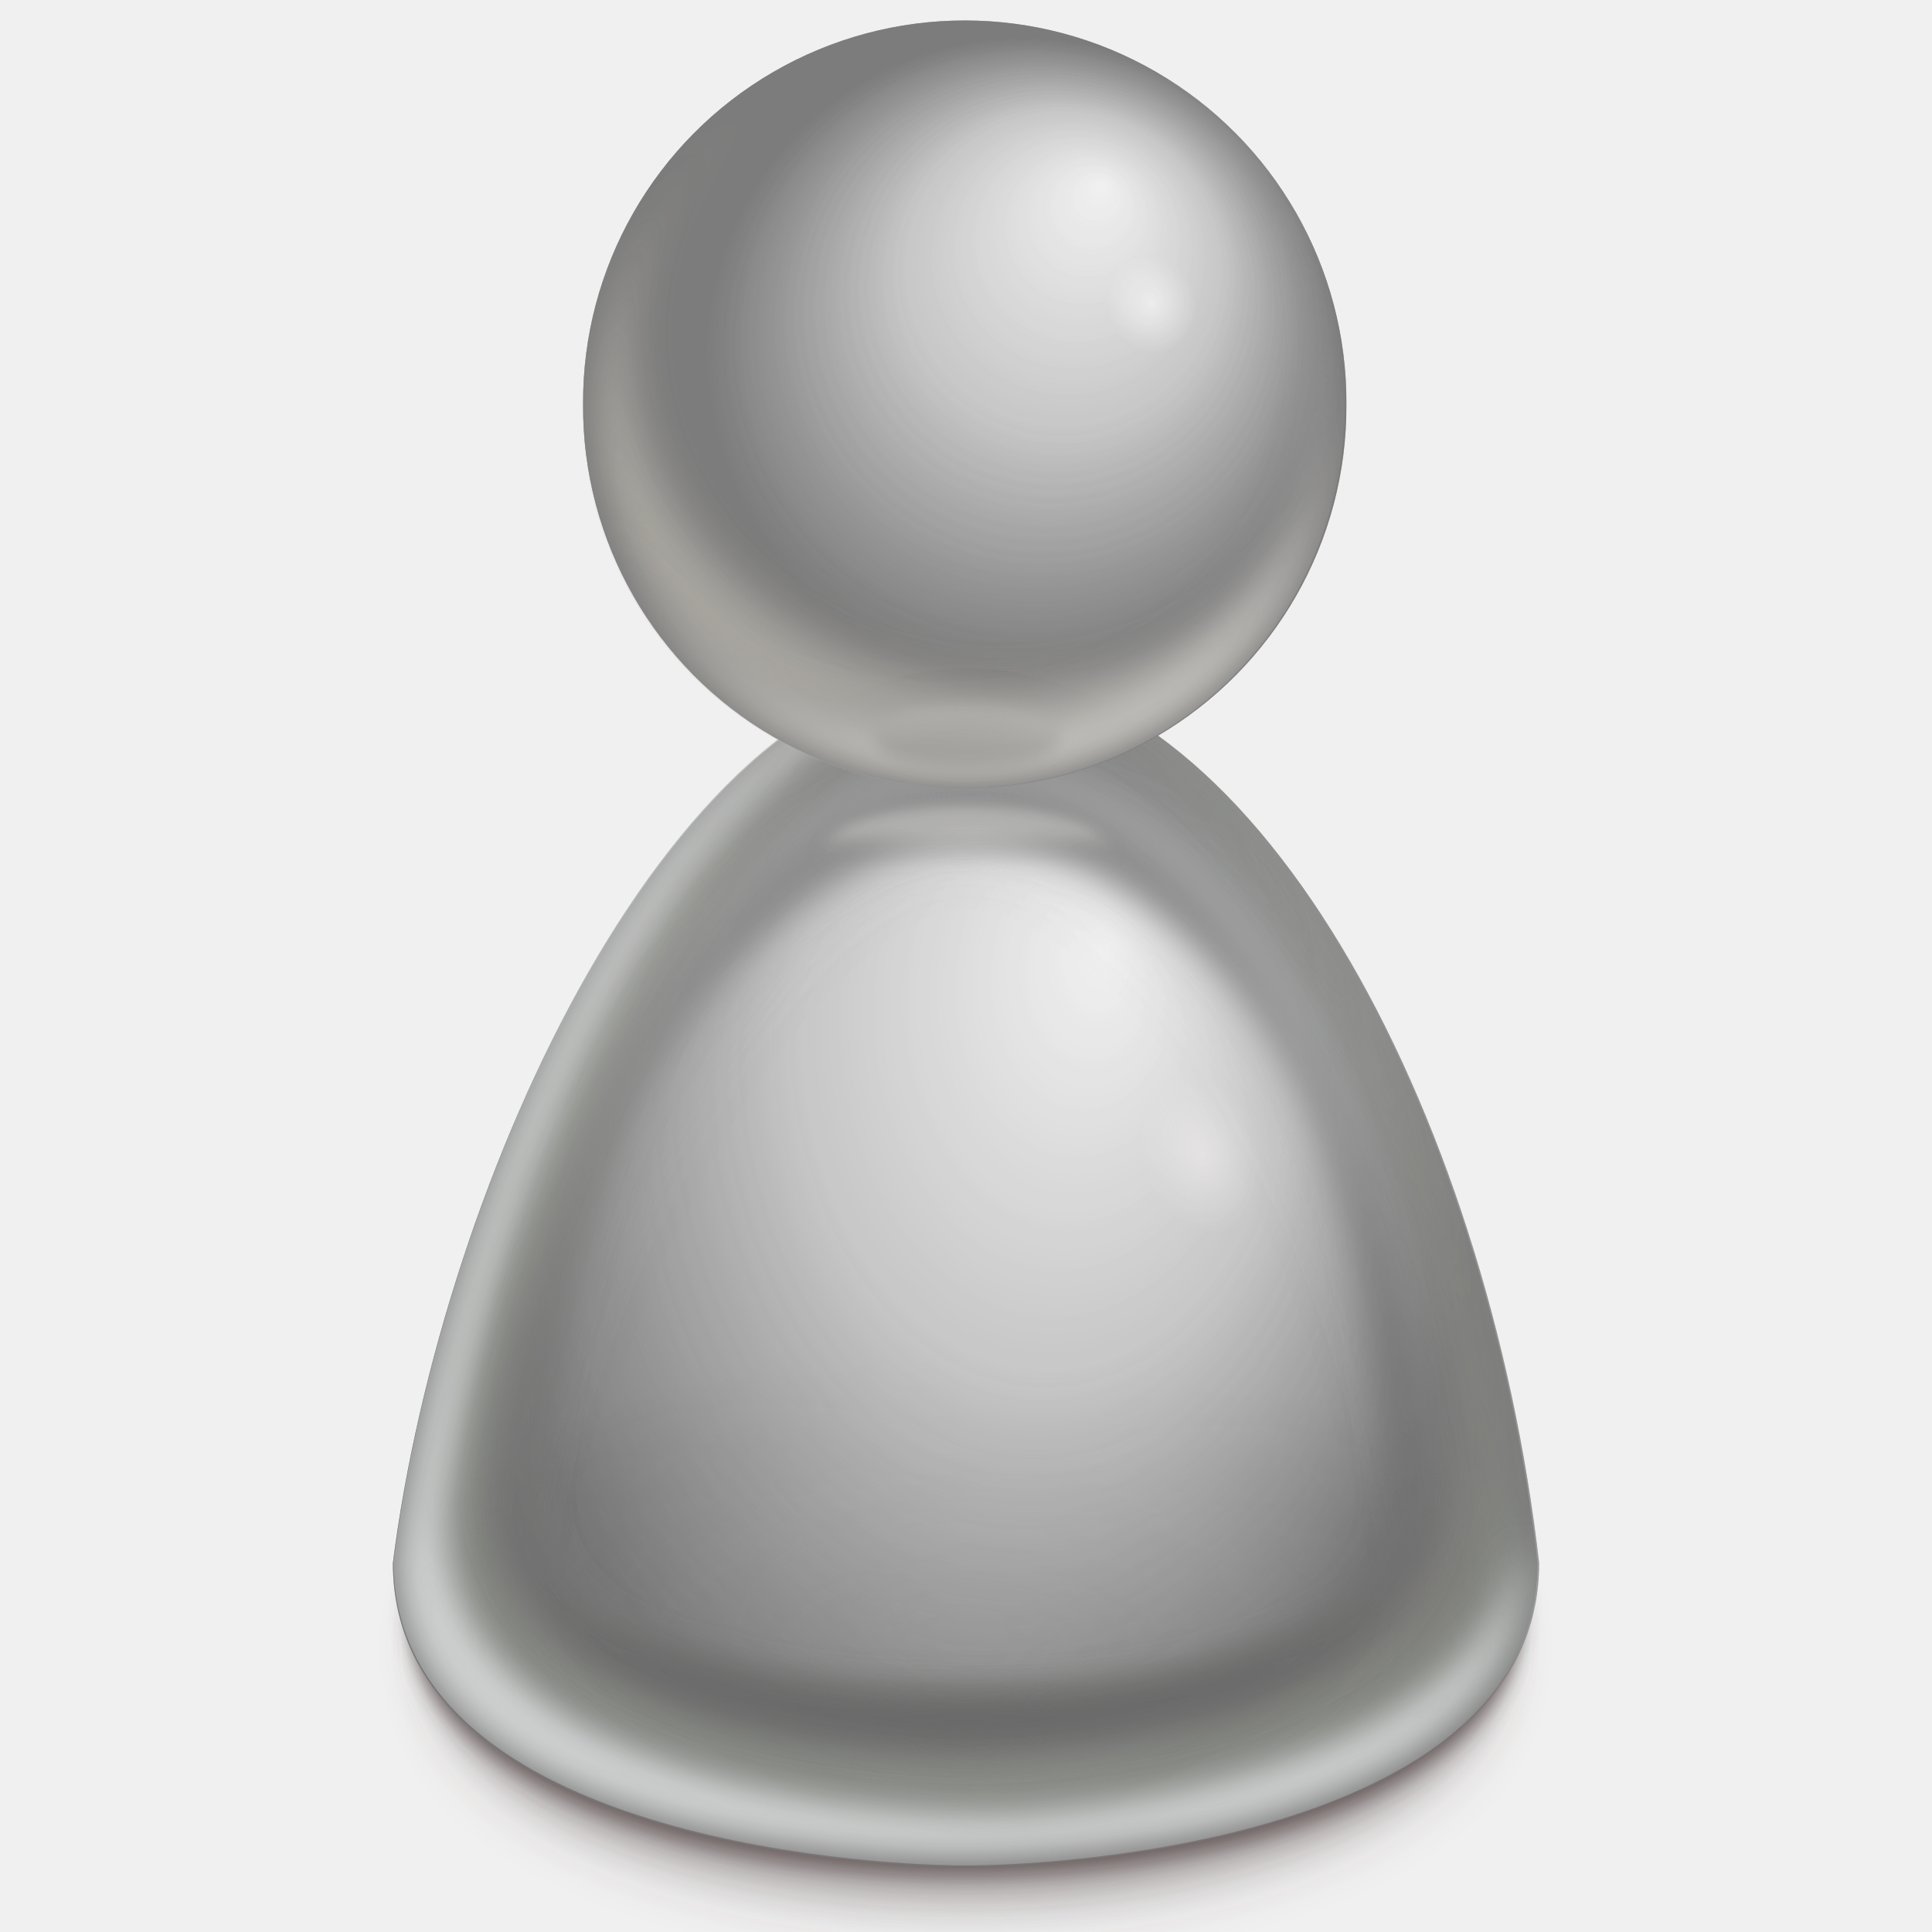
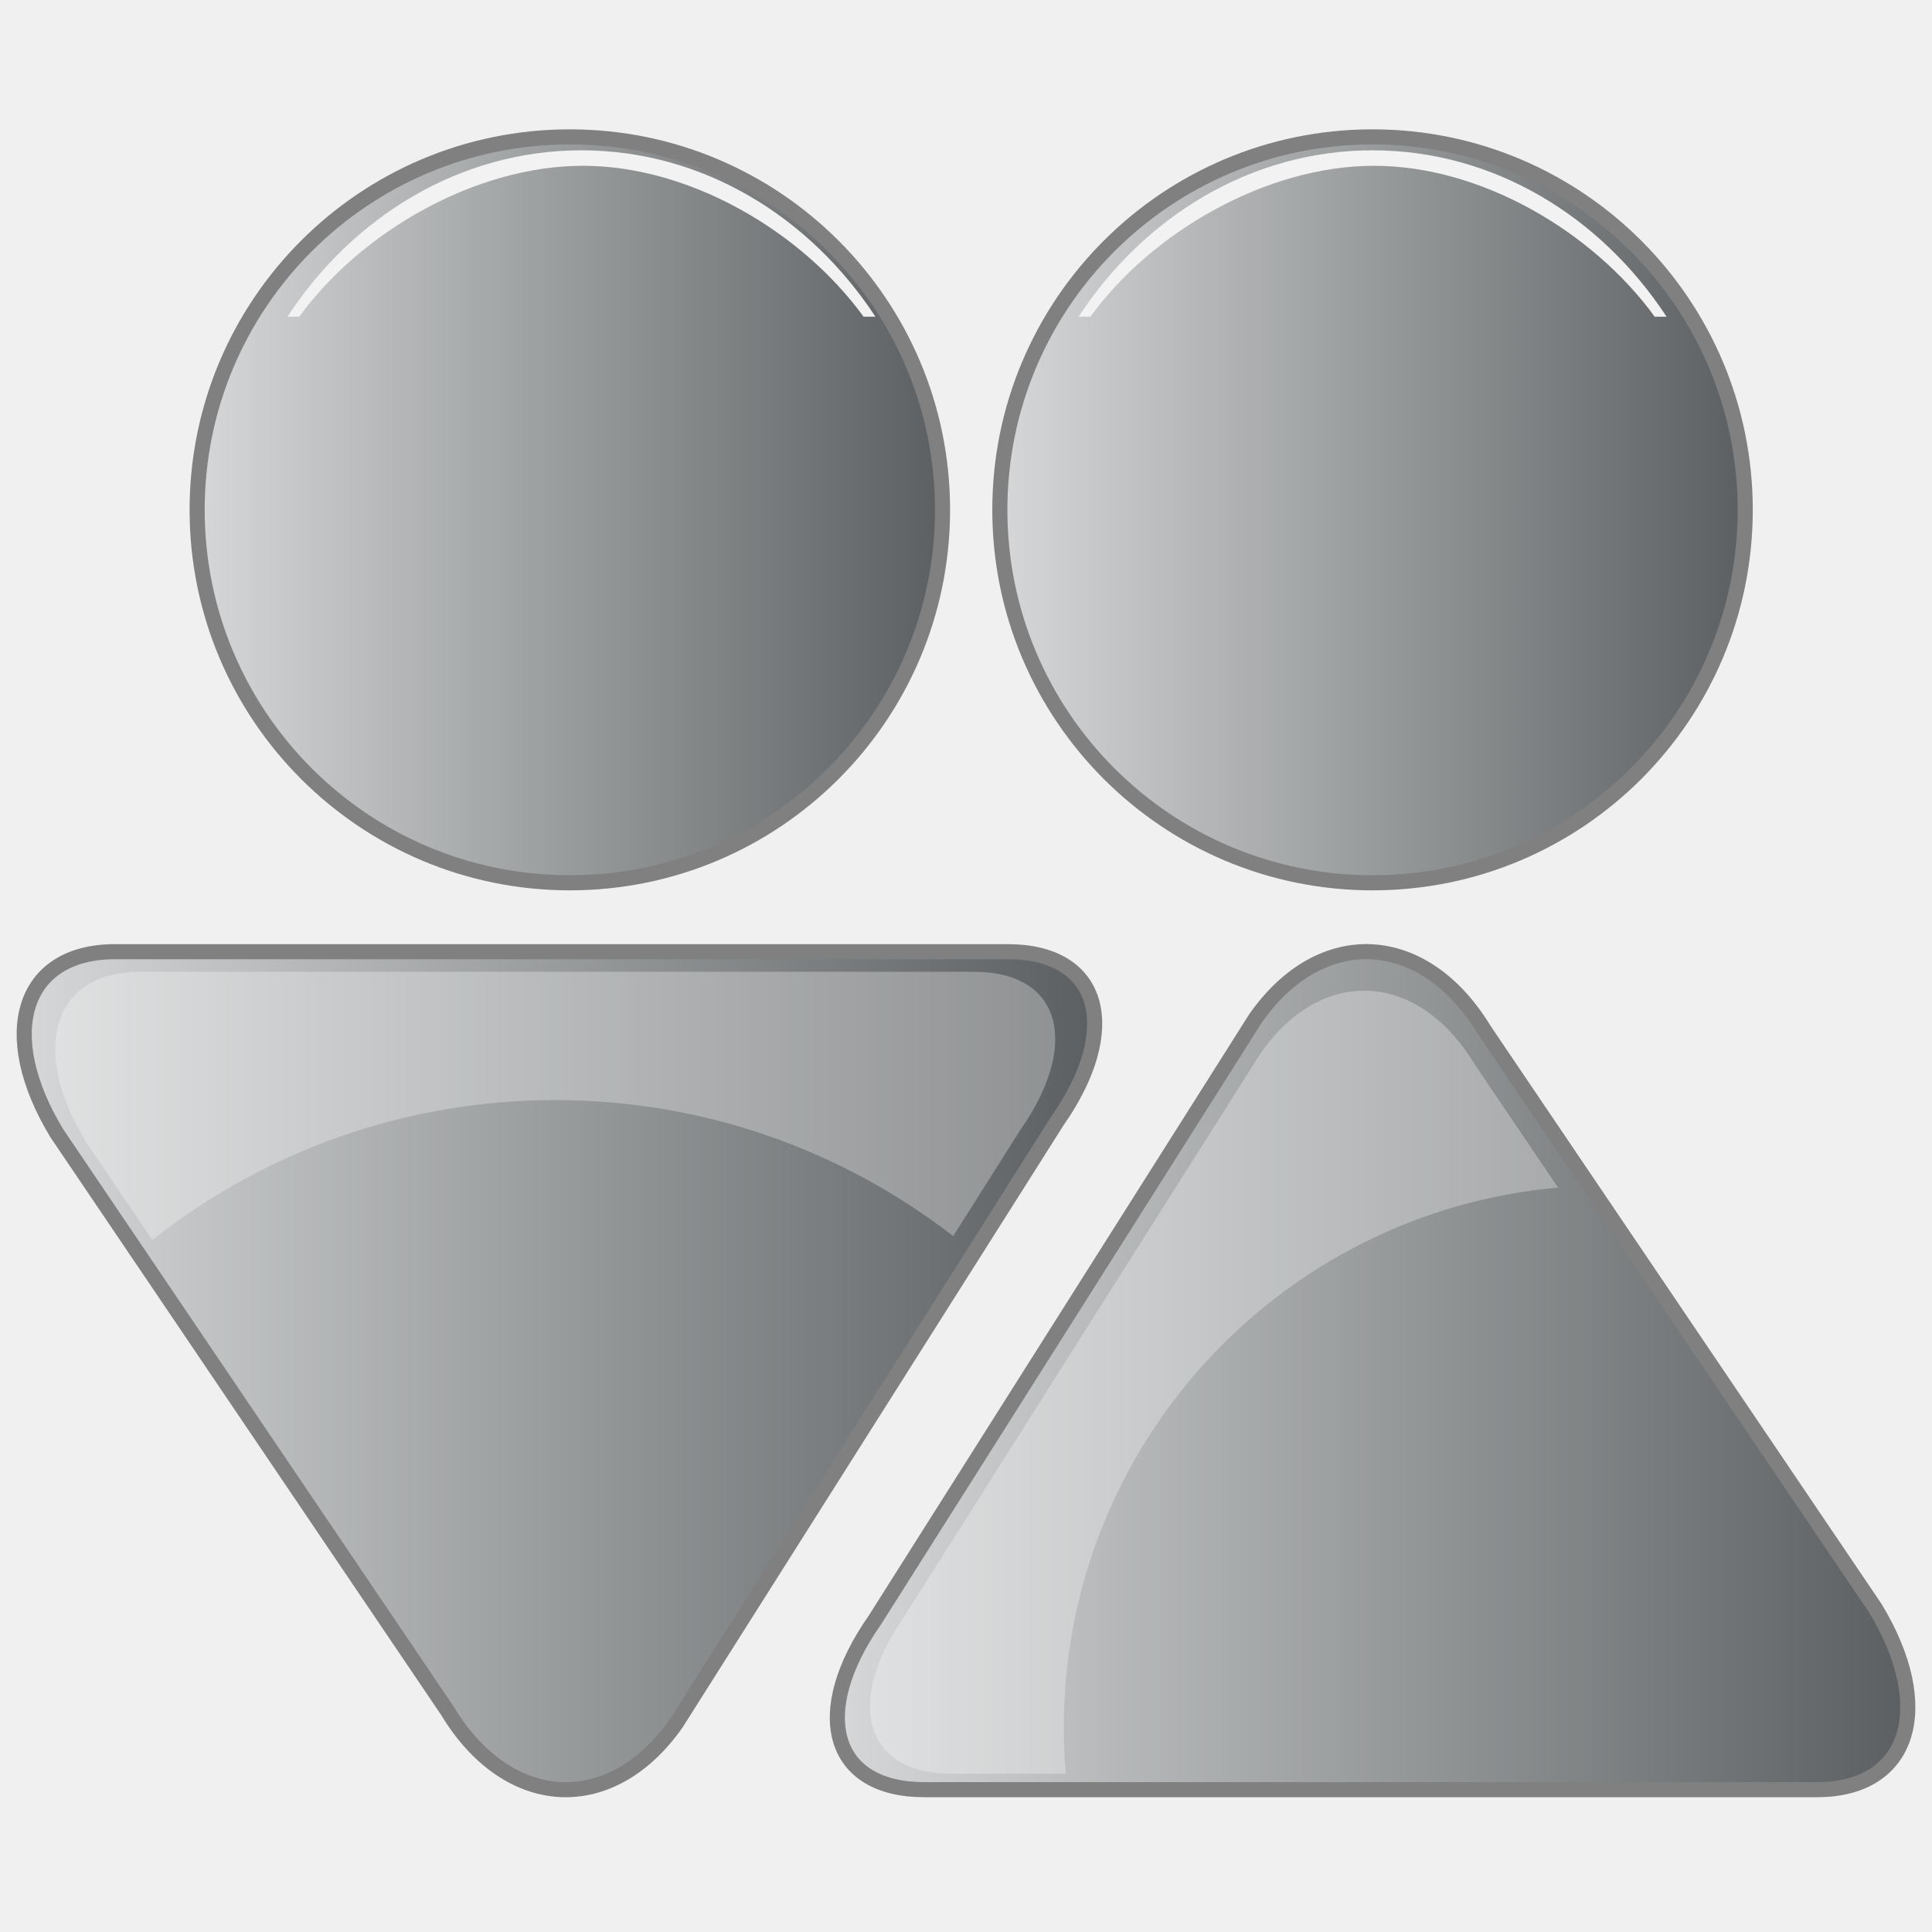
- <svg xmlns="http://www.w3.org/2000/svg" xmlns:xlink="http://www.w3.org/1999/xlink" width="128" height="128" id="svg2606" version="1.0">
-   <defs id="defs2608">
-     <linearGradient id="linearGradient3445">
-       <stop style="stop-color:#493a3a;stop-opacity:1;" offset="0" id="stop3447" />
-       <stop id="stop3453" offset="0.5" style="stop-color:#493a3a;stop-opacity:0;" />
-       <stop style="stop-color:#493a3a;stop-opacity:0;" offset="1" id="stop3449" />
-     </linearGradient>
-     <linearGradient id="linearGradient3437">
-       <stop style="stop-color:#ffffff;stop-opacity:0.88;" offset="0" id="stop3439" />
-       <stop id="stop3475" offset="0.5" style="stop-color:#493a3a;stop-opacity:0;" />
-       <stop style="stop-color:#493a3a;stop-opacity:1;" offset="1" id="stop3441" />
-     </linearGradient>
-     <linearGradient id="linearGradient3421">
-       <stop style="stop-color:#ffffff;stop-opacity:0;" offset="0" id="stop3423" />
-       <stop id="stop3425" offset="0.5" style="stop-color:#f2efef;stop-opacity:0;" />
-       <stop style="stop-color:#313c4f;stop-opacity:0;" offset="0.897" id="stop3427" />
-       <stop id="stop3429" offset="0.961" style="stop-color:#b5b2af;stop-opacity:0.498;" />
-       <stop style="stop-color:#cdcbc7;stop-opacity:1;" offset="1" id="stop3431" />
-     </linearGradient>
-     <linearGradient id="linearGradient4336">
-       <stop id="stop4338" offset="0" style="stop-color:#6d6d6d;stop-opacity:0" />
-       <stop id="stop4340" offset="1" style="stop-color:#c5c4c2;stop-opacity:1" />
-     </linearGradient>
-     <linearGradient id="linearGradient4324">
-       <stop id="stop4326" offset="0" style="stop-color:#ffffff;stop-opacity:0;" />
-       <stop style="stop-color:#f2efef;stop-opacity:0;" offset="0.5" id="stop4328" />
-       <stop id="stop4330" offset="0.867" style="stop-color:#313c4f;stop-opacity:0;" />
-       <stop style="stop-color:#b2b2b2;stop-opacity:0.232;" offset="0.918" id="stop4332" />
-       <stop id="stop4334" offset="1" style="stop-color:#a19f99;stop-opacity:1;" />
-     </linearGradient>
-     <linearGradient id="linearGradient3784">
-       <stop style="stop-color:#494949;stop-opacity:1;" offset="0" id="stop3786" />
-       <stop style="stop-color:#d4d4d4;stop-opacity:1;" offset="1" id="stop3788" />
-     </linearGradient>
-     <linearGradient id="linearGradient3680">
-       <stop style="stop-color:#f3f0f0;stop-opacity:1;" offset="0" id="stop3682" />
-       <stop style="stop-color:#f3f0f0;stop-opacity:0;" offset="1" id="stop3684" />
-     </linearGradient>
-     <linearGradient id="linearGradient3993">
-       <stop style="stop-color:#626262;stop-opacity:1;" offset="0" id="stop3995" />
-       <stop style="stop-color:#8f8f8f;stop-opacity:1;" offset="1" id="stop3997" />
-     </linearGradient>
-     <linearGradient id="linearGradient3649">
-       <stop style="stop-color:#f7f4f4;stop-opacity:1;" offset="0" id="stop3651" />
-       <stop style="stop-color:#5c4a4a;stop-opacity:1" offset="1" id="stop3653" />
-     </linearGradient>
-     <linearGradient id="linearGradient3637">
-       <stop style="stop-color:#ffffff;stop-opacity:0;" offset="0" id="stop3639" />
-       <stop id="stop3645" offset="0.5" style="stop-color:#f2efef;stop-opacity:0;" />
-       <stop style="stop-color:#cbc4b6;stop-opacity:0;" offset="0.815" id="stop3647" />
-       <stop id="stop3657" offset="0.898" style="stop-color:#e3d9c6;stop-opacity:0.498;" />
-       <stop style="stop-color:#bdb6a2;stop-opacity:1;" offset="1" id="stop3641" />
-     </linearGradient>
-     <linearGradient id="linearGradient3353">
-       <stop style="stop-color:#ffffff;stop-opacity:1;" offset="0" id="stop3355" />
-       <stop style="stop-color:#ffffff;stop-opacity:0;" offset="1" id="stop3357" />
-     </linearGradient>
-     <filter id="filter3733">
-       <feGaussianBlur stdDeviation="1.309" id="feGaussianBlur3735" />
-     </filter>
-     <clipPath clipPathUnits="userSpaceOnUse" id="clipPath3739">
-       <path d="M 88,37.279 A 29.959,29.959 0 1 1 28.083,37.279 A 29.959,29.959 0 1 1 88,37.279 z" id="path3741" style="opacity:1;fill:url(#radialGradient3743);fill-opacity:1;stroke:none;stroke-width:3.4;stroke-linecap:round;stroke-linejoin:round;stroke-miterlimit:4;stroke-dasharray:none;stroke-dashoffset:0;stroke-opacity:1" />
-     </clipPath>
-     <radialGradient xlink:href="#linearGradient3649" id="radialGradient3743" gradientUnits="userSpaceOnUse" gradientTransform="matrix(0.8355412,0,0,0.8355412,9.54541,6.130879)" cx="63.492" cy="32.737" fx="71.005" fy="16.637" r="29.959" />
-     <filter id="filter3814">
-       <feGaussianBlur stdDeviation="1.191" id="feGaussianBlur3816" />
-     </filter>
-     <filter id="filter3973">
-       <feGaussianBlur stdDeviation="2.999" id="feGaussianBlur3975" />
-     </filter>
-     <clipPath clipPathUnits="userSpaceOnUse" id="clipPath3977">
-       <path id="path3979" d="M -99.715,102.633 C -99.715,121.279 -70.353,123.629 -62.994,123.629 C -62.987,123.629 -62.994,123.629 -62.987,123.629 C -55.642,123.629 -26.222,121.279 -26.222,102.633 C -29.556,71.314 -44.597,40.843 -62.997,40.843 C -81.555,40.843 -96.577,76.118 -99.715,102.633 z" style="fill:url(#radialGradient3981);fill-opacity:1;fill-rule:evenodd;stroke:none;stroke-width:0.999px;stroke-linecap:butt;stroke-linejoin:miter;stroke-opacity:1" />
-     </clipPath>
-     <radialGradient xlink:href="#linearGradient3649" id="radialGradient3981" gradientUnits="userSpaceOnUse" gradientTransform="matrix(0.8145193,-4.5070062e-8,6.5792902e-8,1.189029,-115.2569,-4.109535)" cx="64.195" cy="79.678" fx="64.195" fy="79.678" r="37.246" />
-     <filter id="filter3495">
-       <feGaussianBlur stdDeviation="0.976" id="feGaussianBlur3497" />
-     </filter>
-     <filter id="filter3663">
-       <feGaussianBlur stdDeviation="1.952" id="feGaussianBlur3665" />
-     </filter>
-     <clipPath clipPathUnits="userSpaceOnUse" id="clipPath3672">
-       <path id="path3674" d="M 212.537,102.633 C 212.537,121.279 241.9,123.629 249.259,123.629 C 249.266,123.629 249.259,123.629 249.266,123.629 C 256.61,123.629 286.03,121.279 286.03,102.633 C 282.697,71.314 267.655,40.843 249.255,40.843 C 230.698,40.843 215.675,76.118 212.537,102.633 z" style="fill:url(#radialGradient3676);fill-opacity:1;fill-rule:evenodd;stroke:none;stroke-width:0.999px;stroke-linecap:butt;stroke-linejoin:miter;stroke-opacity:1" />
-     </clipPath>
-     <radialGradient xlink:href="#linearGradient3649" id="radialGradient3676" gradientUnits="userSpaceOnUse" gradientTransform="matrix(0.9604149,-9.1487252e-8,2.27387e-7,2.387063,187.8291,-102.1632)" cx="65.092" cy="72.806" fx="65.092" fy="72.806" r="37.246" />
-     <filter id="filter3712">
-       <feGaussianBlur stdDeviation="0.106" id="feGaussianBlur3714" />
-     </filter>
-     <filter id="filter3766" x="-0.054" width="1.107" y="-0.161" height="1.322">
-       <feGaussianBlur stdDeviation="1.872" id="feGaussianBlur3768" />
-     </filter>
-     <filter id="filter3774">
-       <feGaussianBlur stdDeviation="1.158" id="feGaussianBlur3776" />
-     </filter>
-     <radialGradient xlink:href="#linearGradient2949" id="radialGradient4002" gradientUnits="userSpaceOnUse" gradientTransform="matrix(0.8857833,-5.6346668e-8,9.0898957e-8,1.234944,7.385541,-16.10624)" cx="65.092" cy="72.806" fx="74.383" fy="63.986" r="37.246" />
-     <radialGradient xlink:href="#linearGradient3680" id="radialGradient4007" gradientUnits="userSpaceOnUse" gradientTransform="matrix(1,0,0,1.454545,0,-33.54297)" cx="78.625" cy="73.795" fx="78.625" fy="73.795" r="2.952" />
-     <linearGradient xlink:href="#linearGradient3993" id="linearGradient4009" gradientUnits="userSpaceOnUse" x1="75.631" y1="115.035" x2="75.631" y2="36.603" />
-     <radialGradient xlink:href="#linearGradient2949" id="radialGradient4011" gradientUnits="userSpaceOnUse" gradientTransform="matrix(0.8587942,-4.751994e-8,6.9369213e-8,1.253661,-118.0991,-11.05304)" cx="64.195" cy="79.678" fx="64.195" fy="79.678" r="37.246" />
-     <linearGradient xlink:href="#linearGradient3784" id="linearGradient4015" gradientUnits="userSpaceOnUse" x1="63.061" y1="49.137" x2="63.061" y2="46.289" />
-     <filter id="filter4048" x="-0.049" width="1.098" y="-0.169" height="1.338">
-       <feGaussianBlur stdDeviation="0.381" id="feGaussianBlur4050" />
-     </filter>
-     <filter id="filter4092" x="-0.088" width="1.175" y="-0.271" height="1.543">
-       <feGaussianBlur stdDeviation="0.607" id="feGaussianBlur4094" />
-     </filter>
-     <linearGradient xlink:href="#linearGradient4336" id="linearGradient4097" gradientUnits="userSpaceOnUse" gradientTransform="matrix(1.124452,0,0,1.179639,-6.863662,0.8722514)" x1="63.062" y1="48.772" x2="63.061" y2="46.803" />
-     <radialGradient xlink:href="#linearGradient3637" id="radialGradient4103" gradientUnits="userSpaceOnUse" gradientTransform="matrix(1.073213,0,0,1.001666,-3.089268,-0.94553)" cx="59.612" cy="32.668" fx="59.612" fy="32.668" r="29.959" />
-     <linearGradient id="linearGradient3671">
-       <stop id="stop3673" style="stop-color:#a3a3a3;stop-opacity:0;" offset="0" />
-       <stop id="stop3675" style="stop-color:#b6b6b6;stop-opacity:0.712;" offset="1" />
-     </linearGradient>
-     <linearGradient x1="11.844" y1="365.376" x2="19.391" y2="206.375" id="linearGradient4262" xlink:href="#linearGradient3671" gradientUnits="userSpaceOnUse" gradientTransform="translate(-827.2792,0)" />
-     <linearGradient id="linearGradient2949">
-       <stop style="stop-color:#f1f1f1;stop-opacity:1;" offset="0" id="stop2951" />
-       <stop id="stop4314" offset="0.227" style="stop-color:#dddddd;stop-opacity:1;" />
-       <stop id="stop2953" offset="0.5" style="stop-color:#c4c4c4;stop-opacity:1;" />
-       <stop style="stop-color:#707070;stop-opacity:0.929;" offset="1" id="stop2955" />
-     </linearGradient>
-     <radialGradient xlink:href="#linearGradient4324" id="radialGradient4320" gradientUnits="userSpaceOnUse" gradientTransform="matrix(1.073213,0,0,1.001666,-3.089268,-0.94553)" cx="55.369" cy="36.077" fx="54.839" fy="18.271" r="29.959" />
-     <radialGradient xlink:href="#linearGradient2949" id="radialGradient4322" gradientUnits="userSpaceOnUse" gradientTransform="matrix(0.8355412,0,0,0.8355412,9.54541,6.130879)" cx="63.492" cy="32.737" fx="71.005" fy="16.637" r="29.959" />
-     <radialGradient xlink:href="#linearGradient3353" id="radialGradient4342" gradientUnits="userSpaceOnUse" cx="76.612" cy="25.895" fx="76.612" fy="25.895" r="3.891" />
-     <filter id="filter3401">
-       <feGaussianBlur stdDeviation="1.342" id="feGaussianBlur3403" />
-     </filter>
-     <radialGradient xlink:href="#linearGradient3421" id="radialGradient3419" gradientUnits="userSpaceOnUse" gradientTransform="matrix(1.073213,0,0,1.001666,-3.089268,-0.94553)" cx="55.369" cy="36.077" fx="54.839" fy="18.271" r="29.959" />
-     <radialGradient xlink:href="#linearGradient4324" id="radialGradient3433" gradientUnits="userSpaceOnUse" gradientTransform="matrix(1.073213,0,0,1.001666,-3.089268,-0.94553)" cx="59.612" cy="32.668" fx="59.612" fy="32.668" r="29.959" />
-     <radialGradient xlink:href="#linearGradient2949" id="radialGradient3435" gradientUnits="userSpaceOnUse" gradientTransform="matrix(0.8857833,-5.6346668e-8,9.0898957e-8,1.234944,7.385541,-16.10624)" cx="65.306" cy="72.653" fx="74.597" fy="63.833" r="37.246" />
-     <radialGradient xlink:href="#linearGradient3437" id="radialGradient3443" cx="63.866" cy="108.411" fx="63.866" fy="108.411" r="41.862" gradientTransform="matrix(1,0,0,0.3333333,0,72.27393)" gradientUnits="userSpaceOnUse" />
-     <radialGradient xlink:href="#linearGradient3437" id="radialGradient3451" cx="63.866" cy="108.411" fx="63.866" fy="108.411" r="41.862" gradientTransform="matrix(1,0,0,0.3333333,0,72.27393)" gradientUnits="userSpaceOnUse" />
-     <filter id="filter3501">
-       <feGaussianBlur stdDeviation="0.643" id="feGaussianBlur3503" />
-     </filter>
-   </defs>
-   <g id="layer1">
-     <g style="opacity:0.762" id="g4572">
-       <path style="fill:url(#radialGradient3451);fill-opacity:1;stroke:none;stroke-width:3.156;stroke-linecap:round;stroke-linejoin:round;stroke-miterlimit:4;stroke-dasharray:none;stroke-dashoffset:0;stroke-opacity:1;filter:url(#filter3501)" id="path4574" d="M 105.727,108.411 A 41.862,13.954 0 1 1 22.004,108.411 A 41.862,13.954 0 1 1 105.727,108.411 z" transform="matrix(0.8802891,0,0,1.214463,7.764997,-24.55929)" />
-       <path style="fill:url(#radialGradient4002);fill-opacity:1;fill-rule:evenodd;stroke:none;stroke-width:0.999px;stroke-linecap:butt;stroke-linejoin:miter;stroke-opacity:1" d="M 26.031,103.546 C 26.031,121.433 56.329,123.687 63.922,123.687 C 63.93,123.687 63.923,123.687 63.93,123.687 C 71.508,123.687 101.866,121.433 101.866,103.546 C 98.426,73.502 82.906,44.273 63.919,44.273 C 44.77,44.273 29.268,78.11 26.031,103.546 z" id="path4576" />
-       <path style="fill:url(#radialGradient4011);fill-opacity:1;fill-rule:evenodd;stroke:none;stroke-width:0.999px;stroke-linecap:butt;stroke-linejoin:miter;stroke-opacity:1;filter:url(#filter3973)" d="M -63,36.344 C -82.566,36.344 -98.41,73.543 -101.719,101.5 C -101.719,119.931 -74.513,123.25 -64.719,123.594 C -73.206,123.254 -95.719,120.329 -95.719,104.906 C -92.922,81.274 -79.54,49.844 -63,49.844 C -46.6,49.844 -33.19,76.992 -30.219,104.906 C -30.219,120.346 -52.82,123.259 -61.281,123.594 C -51.493,123.25 -24.219,119.931 -24.219,101.5 C -27.733,68.479 -43.599,36.344 -63,36.344 z" id="path4578" clip-path="url(#clipPath3977)" transform="matrix(1.031877,0,0,0.9592734,129.0276,5.092789)" />
-       <g id="g4580" clip-path="url(#clipPath3672)" transform="matrix(1.031877,0,0,0.9592734,-193.234,4.996861)">
-         <path transform="matrix(0.9684996,0,0,0.9684996,57.59765,1.286593)" id="path4582" d="M 197.935,41.257 C 178.836,41.257 163.589,77.149 160.36,104.438 C 160.36,123.628 190.155,125.618 197.728,125.618 C 197.736,125.618 197.752,125.618 197.76,125.618 C 205.318,125.618 234.849,123.628 234.849,104.438 C 231.418,72.205 216.872,41.257 197.935,41.257 z M 200.029,43.413 C 214.889,43.981 227.549,69.327 230.693,96.062 C 230.693,112.08 206.131,113.681 199.822,113.681 C 193.501,113.681 168.704,115.023 168.704,99.005 C 171.399,76.228 184.087,43.413 200.029,43.413 z" style="opacity:0.257;fill:#eafafe;fill-opacity:1;fill-rule:evenodd;stroke:none;stroke-width:0.999px;stroke-linecap:butt;stroke-linejoin:miter;stroke-opacity:1;filter:url(#filter3495)" />
-         <path transform="matrix(0.9684996,0,0,0.9684996,57.59765,1.286593)" id="path4584" d="M 198.967,41.36 C 179.869,41.36 164.106,77.149 160.876,104.438 C 160.876,123.628 190.052,124.999 197.625,124.999 C 197.632,124.999 197.649,124.999 197.656,124.999 C 205.215,124.999 235.469,123.628 235.469,104.438 C 232.038,72.205 217.905,41.36 198.967,41.36 z M 199.904,42.322 C 215.657,43.323 229.838,70.14 233.062,98.469 C 233.062,115.447 206.281,118.979 199.594,118.979 C 192.893,118.979 166.156,115.447 166.156,98.469 C 169.013,74.325 183.006,42.322 199.904,42.322 z" style="opacity:0.401;fill:#bdf2f8;fill-opacity:1;fill-rule:evenodd;stroke:none;stroke-width:0.999px;stroke-linecap:butt;stroke-linejoin:miter;stroke-opacity:1;filter:url(#filter3663)" />
-         <path transform="matrix(0.9684996,0,0,0.9684996,57.59765,1.286593)" id="path4586" d="M 197.625,41.36 C 178.526,41.36 163.486,77.149 160.257,104.438 C 160.257,123.628 190.052,125.721 197.625,125.721 C 197.632,125.721 197.649,125.721 197.656,125.721 C 205.215,125.721 234.952,123.628 234.952,104.438 C 234.906,104.001 234.847,103.561 234.796,103.125 C 232.583,119.251 206.736,122.572 199.719,122.652 C 192.702,122.732 162.758,120.631 163.38,100.938 C 166.374,75.641 181.115,42.693 198.688,41.423 C 198.337,41.401 197.978,41.36 197.625,41.36 z" style="fill:#edf7f7;fill-opacity:0.797;fill-rule:evenodd;stroke:none;stroke-width:0.999px;stroke-linecap:butt;stroke-linejoin:miter;stroke-opacity:1;filter:url(#filter3774)" />
-       </g>
-       <path transform="matrix(0.946764,0,0,0.8801491,3.325923,11.28728)" style="fill:url(#linearGradient4009);fill-opacity:1;fill-rule:evenodd;stroke:none;stroke-width:3.156;stroke-linecap:butt;stroke-linejoin:miter;stroke-miterlimit:4;stroke-opacity:1;filter:url(#filter3814)" d="M 64,45.281 C 58.616,45.612 54.332,48.158 50.781,51.688 C 47.23,55.217 44.424,59.731 42,64.031 C 36.348,74.635 32.43,87.973 31.062,99.531 C 31.065,99.542 31.065,99.552 31.062,99.562 L 31.031,99.625 L 31.031,99.656 L 31.031,99.719 C 31.031,104.108 32.814,107.682 35.5,110.344 C 38.186,113.006 41.764,114.827 45.438,116.125 C 52.785,118.721 60.687,119.219 64,119.219 C 64.006,119.219 64.025,119.219 64.031,119.219 C 67.339,119.219 75.267,118.721 82.625,116.125 C 86.304,114.827 89.871,113.006 92.562,110.344 C 95.253,107.682 97.031,104.109 97.031,99.719 L 97.031,99.656 L 97.031,99.625 L 97,99.562 C 96.997,99.552 96.997,99.542 97,99.531 C 95.552,85.932 91.587,72.552 85.906,62.438 C 80.226,52.323 72.717,45.281 64,45.281 z M 63.25,50.174 C 63.501,50.163 63.751,50.174 64,50.174 C 71.954,50.174 80.97,56.737 86.391,66.389 C 91.799,76.019 92.588,86.615 94,99.812 C 94.004,99.847 93.999,99.868 94,99.875 C 93.934,103.757 92.42,106.271 90.125,108.062 C 87.83,109.854 84.774,110.931 81.625,111.938 C 74.807,114.342 67.008,114.281 64.031,114.281 C 64.025,114.281 64.006,114.281 64,114.281 C 61.021,114.281 53.238,114.332 46.438,111.938 C 46.428,111.935 46.416,111.94 46.406,111.938 C 43.027,111.146 40.095,109.988 37.938,108.094 C 35.774,106.194 34.382,103.541 34.062,99.844 C 35.388,88.709 36.71,77.597 42.128,67.432 C 46.236,60.044 55.464,50.513 63.25,50.174 z" id="path4588" />
-       <path style="fill:url(#radialGradient4322);fill-opacity:1;stroke:none;stroke-width:3.4;stroke-linecap:round;stroke-linejoin:round;stroke-miterlimit:4;stroke-dasharray:none;stroke-dashoffset:0;stroke-opacity:1" id="path4590" d="M 88,37.279 A 29.959,29.959 0 1 1 28.083,37.279 A 29.959,29.959 0 1 1 88,37.279 z" transform="matrix(0.844028,0,0,0.844028,14.92766,-4.675812)" />
-       <path style="fill:url(#radialGradient4342);fill-opacity:1;stroke:none;stroke-width:3.4;stroke-linecap:round;stroke-linejoin:round;stroke-miterlimit:4;stroke-dasharray:none;stroke-dashoffset:0;stroke-opacity:1" id="path4592" d="M 80.503,25.895 A 3.891,3.891 0 1 1 72.721,25.895 A 3.891,3.891 0 1 1 80.503,25.895 z" transform="matrix(0.7141641,-0.2535005,0.2823378,0.7954047,14.27722,18.94888)" />
-       <path transform="matrix(0.844028,0,0,0.844028,14.92766,-4.675812)" d="M 86.876,37.279 A 28.835,28.835 0 1 1 58.36,8.446 L 58.041,37.279 z" id="path4594" style="fill:url(#radialGradient4103);fill-opacity:1;stroke:none;stroke-width:3.4;stroke-linecap:round;stroke-linejoin:round;stroke-miterlimit:4;stroke-dasharray:none;stroke-dashoffset:0;stroke-opacity:1;filter:url(#filter3733)" clip-path="url(#clipPath3739)" />
-       <path clip-path="url(#clipPath3739)" style="fill:url(#radialGradient4320);fill-opacity:1;stroke:none;stroke-width:3.4;stroke-linecap:round;stroke-linejoin:round;stroke-miterlimit:4;stroke-dasharray:none;stroke-dashoffset:0;stroke-opacity:1;filter:url(#filter3733)" id="path4596" d="M 87.326,37.279 A 29.284,29.284 0 1 1 28.757,37.279 A 29.284,29.284 0 1 1 87.326,37.279 z" transform="matrix(0.844028,0,0,0.844028,14.81655,-4.675812)" />
-       <path style="fill:url(#radialGradient4007);fill-opacity:1;stroke:none;stroke-width:3.156;stroke-linecap:round;stroke-linejoin:round;stroke-miterlimit:4;stroke-dasharray:none;stroke-dashoffset:0;stroke-opacity:1;filter:url(#filter3712)" id="path4598" d="M 81.577,73.795 A 2.952,4.294 0 1 1 75.673,73.795 A 2.952,4.294 0 1 1 81.577,73.795 z" transform="matrix(1.267795,-0.3366429,0.362122,1.178592,-46.76322,15.95727)" />
-       <path style="opacity:0.569;fill:url(#linearGradient4097);fill-opacity:1;stroke:none;stroke-width:3.156;stroke-linecap:round;stroke-linejoin:round;stroke-miterlimit:4;stroke-dasharray:none;stroke-dashoffset:0;stroke-opacity:1;filter:url(#filter4048)" d="M 64.031,54.375 C 58.868,54.375 54.688,55.784 54.688,57.531 C 54.688,58.405 55.744,59.208 57.438,59.781 C 59.345,58.386 61.707,58.163 64.25,58.163 C 66.736,58.163 69.022,58.348 70.906,59.688 C 72.442,59.123 73.406,58.358 73.406,57.531 C 73.406,55.784 69.195,54.375 64.031,54.375 z" id="path4600" transform="matrix(1.03041,0,0,1,-1.947685,-1)" />
-       <path transform="matrix(0.7513428,0,0,0.788218,16.66492,10.87183)" d="M 71.379,48.034 A 8.319,2.683 0 1 1 54.742,48.034 A 8.319,2.683 0 1 1 71.379,48.034 z" id="path4602" style="opacity:0.223;fill:url(#linearGradient4015);fill-opacity:1;stroke:none;stroke-width:3.156;stroke-linecap:round;stroke-linejoin:round;stroke-miterlimit:4;stroke-dasharray:none;stroke-dashoffset:0;stroke-opacity:1;filter:url(#filter4092)" />
+ <svg xmlns="http://www.w3.org/2000/svg" version="1.1" id="Layer_1" x="0px" y="0px" width="128px" height="128px" viewBox="0 0 128 128" enable-background="new 0 0 128 128" xml:space="preserve">
+   <g>
+     <g>
+       <path fill="#F2F2F2" d="M5.191,67.302c1.295-0.806,2.822-1.276,4.458-1.276h54.94c1.616,0,3.129,0.46,4.418,1.248l0.648-0.59    c-1.463-0.951-3.197-1.508-5.066-1.508H9.649c-1.863,0-3.593,0.553-5.049,1.496L5.191,67.302z" />
+       <linearGradient id="SVGID_1_" gradientUnits="userSpaceOnUse" x1="-287.672" y1="61.023" x2="-216.75" y2="61.023" gradientTransform="matrix(1 0 0 -1 289.2754 151.834)">
+         <stop offset="0" style="stop-color:#D5D7D8" />
+         <stop offset="1" style="stop-color:#5C5F61" />
+       </linearGradient>
+       <path fill="url(#SVGID_1_)" stroke="#808080" d="M29.659,113.369L3.761,75.076c-4.005-6.612-2.271-12.024,3.853-12.024h59.163    c6.124,0,7.589,5.058,3.26,11.239l-25.223,39.867C40.485,120.339,33.664,119.984,29.659,113.369L29.659,113.369z" />
+       <linearGradient id="SVGID_2_" gradientUnits="userSpaceOnUse" x1="-276.214" y1="118.056" x2="-226.83" y2="118.056" gradientTransform="matrix(1 0 0 -1 289.2754 151.834)">
+         <stop offset="0" style="stop-color:#D5D7D8" />
+         <stop offset="1" style="stop-color:#5C5F61" />
+       </linearGradient>
+       <path fill="url(#SVGID_2_)" stroke="#808080" d="M13.061,33.779c0-13.648,11.054-24.71,24.693-24.71    c13.636,0,24.691,11.062,24.691,24.71c0,13.646-11.055,24.709-24.691,24.709C24.116,58.488,13.061,47.425,13.061,33.779    L13.061,33.779z" />
+       <path fill="#F2F2F2" d="M19.825,20.982c4.123-5.66,11.705-9.998,18.792-9.998c7.085,0,14.475,4.338,18.598,9.998h0.784    C53.627,14.32,46.536,9.959,38.52,9.959c-8.017,0-15.11,4.36-19.479,11.023H19.825z" />
+       <linearGradient id="SVGID_3_" gradientUnits="userSpaceOnUse" x1="-233.8" y1="61.024" x2="-162.877" y2="61.024" gradientTransform="matrix(1 0 0 -1 289.2754 151.834)">
+         <stop offset="0" style="stop-color:#D5D7D8" />
+         <stop offset="1" style="stop-color:#5C5F61" />
+       </linearGradient>
+       <path fill="url(#SVGID_3_)" stroke="#808080" d="M98.342,68.25l25.9,38.295c4.004,6.614,2.269,12.025-3.856,12.025H61.224    c-6.122,0-7.59-5.057-3.26-11.24l25.221-39.865C87.517,61.282,94.336,61.638,98.342,68.25L98.342,68.25z" />
+       <linearGradient id="SVGID_4_" gradientUnits="userSpaceOnUse" x1="-223.033" y1="118.056" x2="-173.648" y2="118.056" gradientTransform="matrix(1 0 0 -1 289.2754 151.834)">
+         <stop offset="0" style="stop-color:#D5D7D8" />
+         <stop offset="1" style="stop-color:#5C5F61" />
+       </linearGradient>
+       <path fill="url(#SVGID_4_)" stroke="#808080" d="M66.242,33.779c0-13.648,11.055-24.71,24.691-24.71    c13.639,0,24.693,11.062,24.693,24.71c0,13.646-11.055,24.709-24.693,24.709C77.297,58.488,66.242,47.425,66.242,33.779    L66.242,33.779z" />
+       <path fill="#F2F2F2" d="M72.239,20.982c4.125-5.66,11.706-9.998,18.792-9.998c7.087,0,14.476,4.338,18.598,9.998h0.785    C106.043,14.32,98.951,9.959,90.936,9.959c-8.017,0-15.11,4.36-19.48,11.023H72.239z" />
+       <path opacity="0.3" fill="#FFFFFF" enable-background="new    " d="M70.478,114.483c0-18.774,14.393-34.181,32.747-35.802    l-5.536-8.186c-3.741-6.179-10.114-6.512-14.16-0.732l-23.567,37.25c-4.045,5.773-2.674,10.5,3.047,10.5h7.605    C70.529,116.513,70.478,115.506,70.478,114.483z" />
+       <path opacity="0.3" fill="#FFFFFF" enable-background="new    " d="M10.09,82.153c7.344-5.798,16.611-9.269,26.695-9.269    c9.935,0,19.074,3.369,26.364,9.012l4.439-7.014c4.045-5.775,2.672-10.499-3.048-10.499H9.271c-5.722,0-7.341,5.055-3.6,11.235    L10.09,82.153z" />
    </g>
-     <g id="g4555" style="opacity:0.762">
-       <path transform="matrix(0.8387474,0,0,1.150213,10.41809,-15.69738)" d="M 105.727,108.411 A 41.862,13.954 0 1 1 22.004,108.411 A 41.862,13.954 0 1 1 105.727,108.411 z" id="path3716" style="fill:url(#radialGradient3443);fill-opacity:1;stroke:none;stroke-width:3.156;stroke-linecap:round;stroke-linejoin:round;stroke-miterlimit:4;stroke-dasharray:none;stroke-dashoffset:0;stroke-opacity:1;filter:url(#filter3766)" />
-       <path id="path3765" d="M 26.031,103.546 C 26.031,121.433 56.329,123.687 63.922,123.687 C 63.93,123.687 63.923,123.687 63.93,123.687 C 71.508,123.687 101.866,121.433 101.866,103.546 C 98.426,73.502 82.906,44.273 63.919,44.273 C 44.77,44.273 29.268,78.11 26.031,103.546 z" style="fill:url(#radialGradient3435);fill-opacity:1;fill-rule:evenodd;stroke:none;stroke-width:0.999px;stroke-linecap:butt;stroke-linejoin:miter;stroke-opacity:1" />
-       <path transform="matrix(1.031877,0,0,0.9592734,129.0276,5.092789)" clip-path="url(#clipPath3977)" id="path3834" d="M -63,36.344 C -82.566,36.344 -98.41,73.543 -101.719,101.5 C -101.719,119.931 -74.513,123.25 -64.719,123.594 C -73.206,123.254 -95.719,120.329 -95.719,104.906 C -92.922,81.274 -79.54,49.844 -63,49.844 C -46.6,49.844 -33.19,76.992 -30.219,104.906 C -30.219,120.346 -52.82,123.259 -61.281,123.594 C -51.493,123.25 -24.219,119.931 -24.219,101.5 C -27.733,68.479 -43.599,36.344 -63,36.344 z" style="fill:url(#radialGradient4011);fill-opacity:1;fill-rule:evenodd;stroke:none;stroke-width:0.999px;stroke-linecap:butt;stroke-linejoin:miter;stroke-opacity:1;filter:url(#filter3973)" />
-       <g transform="matrix(1.031877,0,0,0.9592734,-193.234,4.996861)" clip-path="url(#clipPath3672)" id="g3667">
-         <path style="opacity:0.257;fill:#6e6959;fill-opacity:1;fill-rule:evenodd;stroke:none;stroke-width:0.999px;stroke-linecap:butt;stroke-linejoin:miter;stroke-opacity:1;filter:url(#filter3495)" d="M 197.935,41.257 C 178.836,41.257 163.589,77.149 160.36,104.438 C 160.36,123.628 190.155,125.618 197.728,125.618 C 197.736,125.618 197.752,125.618 197.76,125.618 C 205.318,125.618 234.849,123.628 234.849,104.438 C 231.418,72.205 216.872,41.257 197.935,41.257 z M 200.029,43.413 C 214.889,43.981 227.549,69.327 230.693,96.062 C 230.693,112.08 206.131,113.681 199.822,113.681 C 193.501,113.681 168.704,115.023 168.704,99.005 C 171.399,76.228 184.087,43.413 200.029,43.413 z" id="path2516" transform="matrix(0.9684996,0,0,0.9684996,57.59765,1.286593)" />
-         <path style="opacity:0.401;fill:#a0977e;fill-opacity:0.342;fill-rule:evenodd;stroke:none;stroke-width:0.999px;stroke-linecap:butt;stroke-linejoin:miter;stroke-opacity:1;filter:url(#filter3401)" d="M 198.967,41.36 C 179.869,41.36 164.106,77.149 160.876,104.438 C 160.876,123.628 190.052,124.999 197.625,124.999 C 197.632,124.999 197.649,124.999 197.656,124.999 C 205.215,124.999 235.469,123.628 235.469,104.438 C 232.038,72.205 217.905,41.36 198.967,41.36 z M 199.904,42.322 C 215.657,43.323 229.838,70.14 233.062,98.469 C 233.062,115.447 206.281,118.979 199.594,118.979 C 192.893,118.979 166.156,115.447 166.156,98.469 C 169.013,74.325 183.006,42.322 199.904,42.322 z" id="path2537" transform="matrix(0.9684996,0,0,0.9684996,57.59765,1.286593)" />
-         <path style="fill:#cbcbcb;fill-opacity:1;fill-rule:evenodd;stroke:none;stroke-width:0.999px;stroke-linecap:butt;stroke-linejoin:miter;stroke-opacity:1;filter:url(#filter3774)" d="M 197.625,41.36 C 178.526,41.36 163.486,77.149 160.257,104.438 C 160.257,123.628 190.052,125.721 197.625,125.721 C 197.632,125.721 197.649,125.721 197.656,125.721 C 205.215,125.721 234.952,123.628 234.952,104.438 C 234.906,104.001 234.847,103.561 234.796,103.125 C 232.583,119.251 206.736,122.572 199.719,122.652 C 192.702,122.732 162.758,120.631 163.38,100.938 C 166.374,75.641 181.115,42.693 198.688,41.423 C 198.337,41.401 197.978,41.36 197.625,41.36 z" id="path2532" transform="matrix(0.9684996,0,0,0.9684996,57.59765,1.286593)" />
-       </g>
-       <path id="path3991" d="M 64,45.281 C 58.616,45.612 54.332,48.158 50.781,51.688 C 47.23,55.217 44.424,59.731 42,64.031 C 36.348,74.635 32.43,87.973 31.062,99.531 C 31.065,99.542 31.065,99.552 31.062,99.562 L 31.031,99.625 L 31.031,99.656 L 31.031,99.719 C 31.031,104.108 32.814,107.682 35.5,110.344 C 38.186,113.006 41.764,114.827 45.438,116.125 C 52.785,118.721 60.687,119.219 64,119.219 C 64.006,119.219 64.025,119.219 64.031,119.219 C 67.339,119.219 75.267,118.721 82.625,116.125 C 86.304,114.827 89.871,113.006 92.562,110.344 C 95.253,107.682 97.031,104.109 97.031,99.719 L 97.031,99.656 L 97.031,99.625 L 97,99.562 C 96.997,99.552 96.997,99.542 97,99.531 C 95.552,85.932 91.587,72.552 85.906,62.438 C 80.226,52.323 72.717,45.281 64,45.281 z M 63.25,50.174 C 63.501,50.163 63.751,50.174 64,50.174 C 71.954,50.174 81.076,56.623 86.497,66.276 C 91.905,75.905 92.588,86.615 94,99.812 C 94.004,99.847 93.999,99.868 94,99.875 C 93.934,103.757 92.42,106.271 90.125,108.062 C 87.83,109.854 84.774,110.931 81.625,111.938 C 74.807,114.342 67.008,114.281 64.031,114.281 C 64.025,114.281 64.006,114.281 64,114.281 C 61.021,114.281 53.238,114.332 46.438,111.938 C 46.428,111.935 46.416,111.94 46.406,111.938 C 43.027,111.146 40.095,109.988 37.938,108.094 C 35.774,106.194 34.382,103.541 34.062,99.844 C 35.388,88.709 36.604,77.597 42.023,67.432 C 46.131,60.044 55.464,50.513 63.25,50.174 z" style="fill:url(#linearGradient4009);fill-opacity:1;fill-rule:evenodd;stroke:none;stroke-width:3.156;stroke-linecap:butt;stroke-linejoin:miter;stroke-miterlimit:4;stroke-opacity:1;filter:url(#filter3814)" transform="matrix(0.946764,0,0,0.8801491,3.325923,11.28728)" />
-       <path transform="matrix(0.844028,0,0,0.844028,14.92766,-4.675812)" d="M 88,37.279 A 29.959,29.959 0 1 1 28.083,37.279 A 29.959,29.959 0 1 1 88,37.279 z" id="path2563" style="fill:url(#radialGradient4322);fill-opacity:1;stroke:none;stroke-width:3.4;stroke-linecap:round;stroke-linejoin:round;stroke-miterlimit:4;stroke-dasharray:none;stroke-dashoffset:0;stroke-opacity:1" />
-       <path transform="matrix(0.7141641,-0.2535005,0.2823378,0.7954047,14.27722,18.94888)" d="M 80.503,25.895 A 3.891,3.891 0 1 1 72.721,25.895 A 3.891,3.891 0 1 1 80.503,25.895 z" id="path3343" style="fill:url(#radialGradient4342);fill-opacity:1;stroke:none;stroke-width:3.4;stroke-linecap:round;stroke-linejoin:round;stroke-miterlimit:4;stroke-dasharray:none;stroke-dashoffset:0;stroke-opacity:1;opacity:0.436" />
-       <path clip-path="url(#clipPath3739)" style="fill:url(#radialGradient3433);fill-opacity:1.0;stroke:none;stroke-width:3.4;stroke-linecap:round;stroke-linejoin:round;stroke-miterlimit:4;stroke-dasharray:none;stroke-dashoffset:0;stroke-opacity:1;filter:url(#filter3733)" id="path3635" d="M 86.876,37.279 A 28.835,28.835 0 1 1 58.36,8.446 L 58.041,37.279 z" transform="matrix(0.844028,0,0,0.844028,14.92766,-4.675812)" />
-       <path transform="matrix(0.844028,0,0,0.844028,14.81655,-4.675812)" d="M 87.326,37.279 A 29.284,29.284 0 1 1 28.757,37.279 A 29.284,29.284 0 1 1 87.326,37.279 z" id="path3745" style="fill:url(#radialGradient3419);fill-opacity:1;stroke:none;stroke-width:3.4;stroke-linecap:round;stroke-linejoin:round;stroke-miterlimit:4;stroke-dasharray:none;stroke-dashoffset:0;stroke-opacity:1;filter:url(#filter3733)" clip-path="url(#clipPath3739)" />
-       <path transform="matrix(1.267795,-0.3366429,0.362122,1.178592,-46.76322,15.95727)" d="M 81.577,73.795 A 2.952,4.294 0 1 1 75.673,73.795 A 2.952,4.294 0 1 1 81.577,73.795 z" id="path3678" style="fill:url(#radialGradient4007);fill-opacity:1;stroke:none;stroke-width:3.156;stroke-linecap:round;stroke-linejoin:round;stroke-miterlimit:4;stroke-dasharray:none;stroke-dashoffset:0;stroke-opacity:1;filter:url(#filter3712);opacity:0.421" />
-       <path transform="matrix(1.03041,0,0,1,-1.947685,-1)" id="path3782" d="M 64.031,54.375 C 58.868,54.375 54.688,55.784 54.688,57.531 C 54.688,58.405 55.744,59.208 57.438,59.781 C 59.345,58.386 61.707,58.163 64.25,58.163 C 66.736,58.163 69.022,58.348 70.906,59.688 C 72.442,59.123 73.406,58.358 73.406,57.531 C 73.406,55.784 69.195,54.375 64.031,54.375 z" style="opacity:0.569;fill:url(#linearGradient4097);fill-opacity:1;stroke:none;stroke-width:3.156;stroke-linecap:round;stroke-linejoin:round;stroke-miterlimit:4;stroke-dasharray:none;stroke-dashoffset:0;stroke-opacity:1;filter:url(#filter4048)" />
-       <path style="opacity:0.223;fill:url(#linearGradient4015);fill-opacity:1;stroke:none;stroke-width:3.156;stroke-linecap:round;stroke-linejoin:round;stroke-miterlimit:4;stroke-dasharray:none;stroke-dashoffset:0;stroke-opacity:1;filter:url(#filter4092)" id="path4013" d="M 71.379,48.034 A 8.319,2.683 0 1 1 54.742,48.034 A 8.319,2.683 0 1 1 71.379,48.034 z" transform="matrix(0.7513428,0,0,0.788218,16.66492,10.87183)" />
-     </g>
-     <rect style="opacity:0.578;fill:#ffffff;fill-opacity:1;fill-rule:nonzero;stroke:none;stroke-width:3.632;stroke-linecap:round;stroke-linejoin:round;stroke-miterlimit:4;stroke-dasharray:none;stroke-dashoffset:4;stroke-opacity:1" id="rect10477" y="107.149" x="-189.009" height="0" width="0.525" transform="matrix(0.7071068,0.7071068,-0.7071068,0.7071068,0,0)" />
-     <g style="opacity:0.402" id="g10481" transform="matrix(-0.2908794,-0.2908794,-0.2417989,0.2417989,-1359.231,-752.0215)" />
-     <g style="opacity:0.402" id="g10483" transform="matrix(-0.2908794,-0.2908794,-0.2417989,0.2417989,-1359.231,-752.0215)" />
-     <g style="opacity:0.402" id="g10485" transform="matrix(0.3714959,0.3714959,-0.2417989,0.2417989,-172.8087,439.8451)" />
-     <g style="opacity:0.402" id="g10487" transform="matrix(0.3714959,0.3714959,-0.2417989,0.2417989,-172.8087,439.8451)" />
  </g>
</svg>
